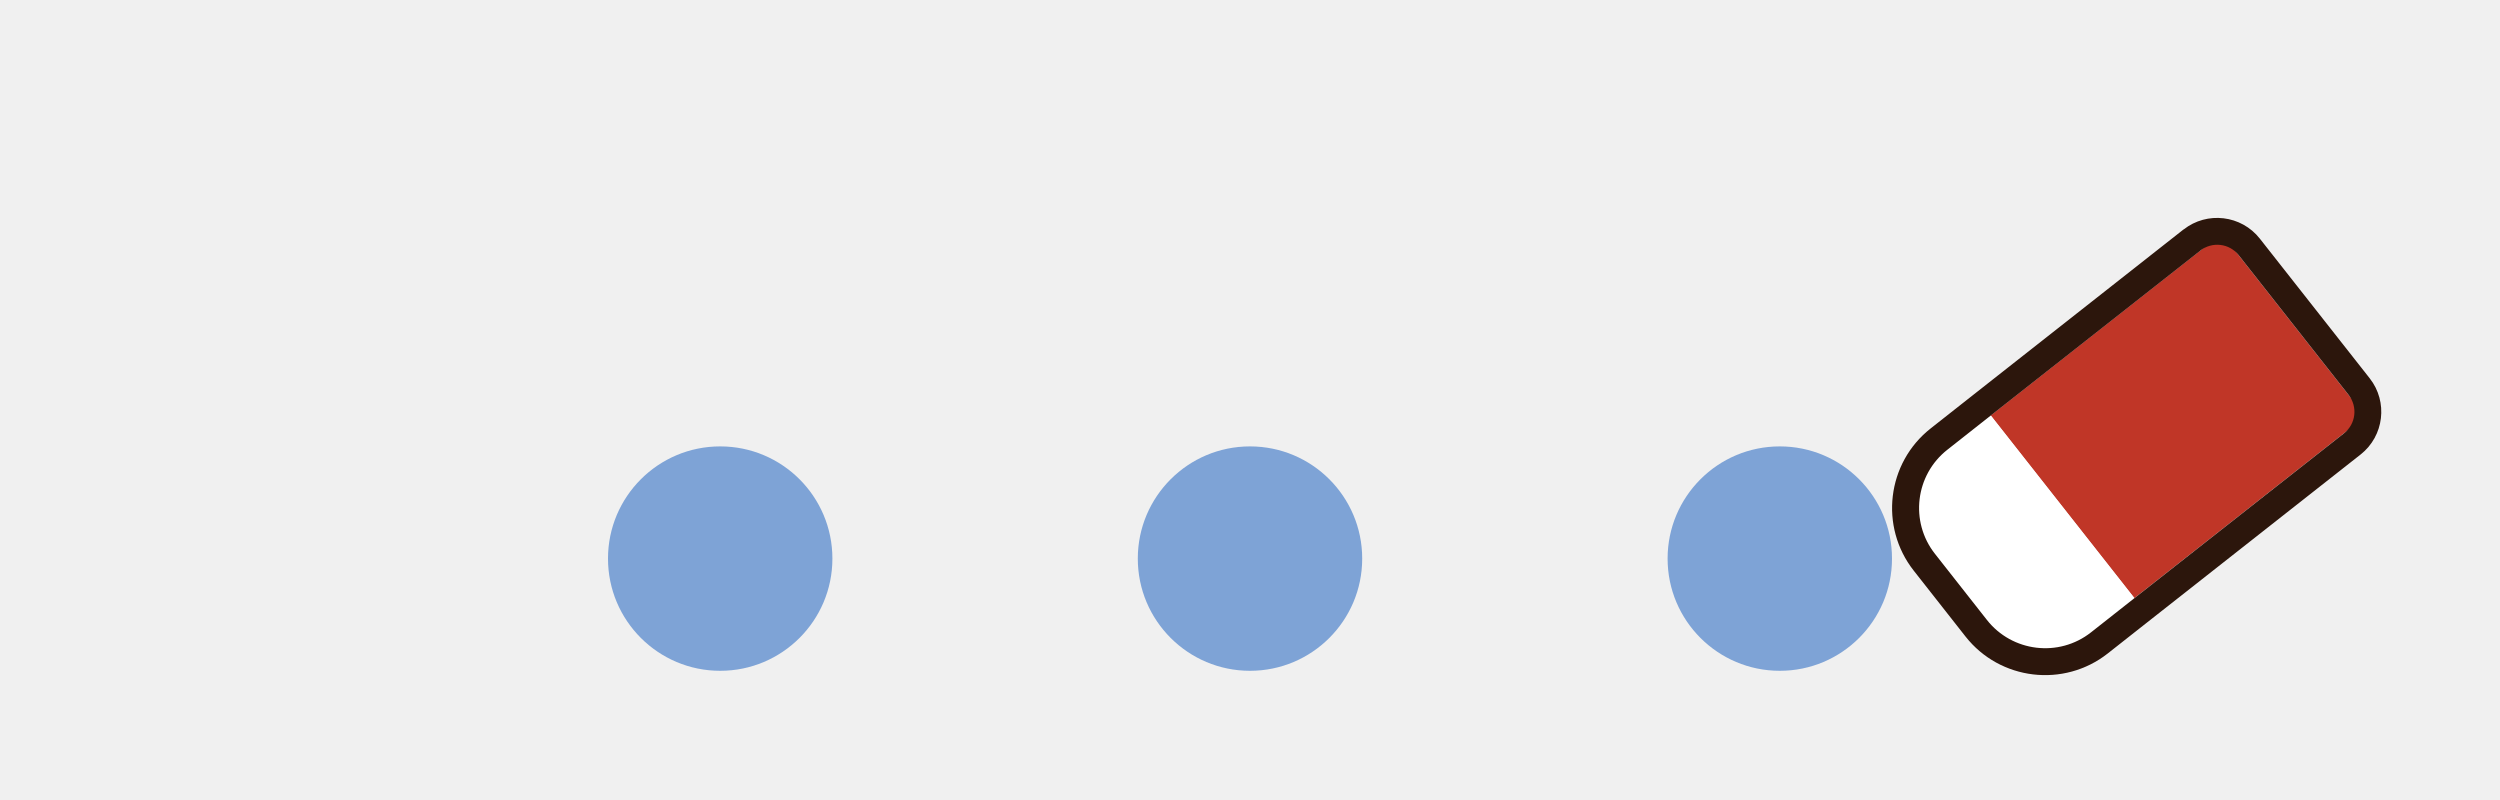
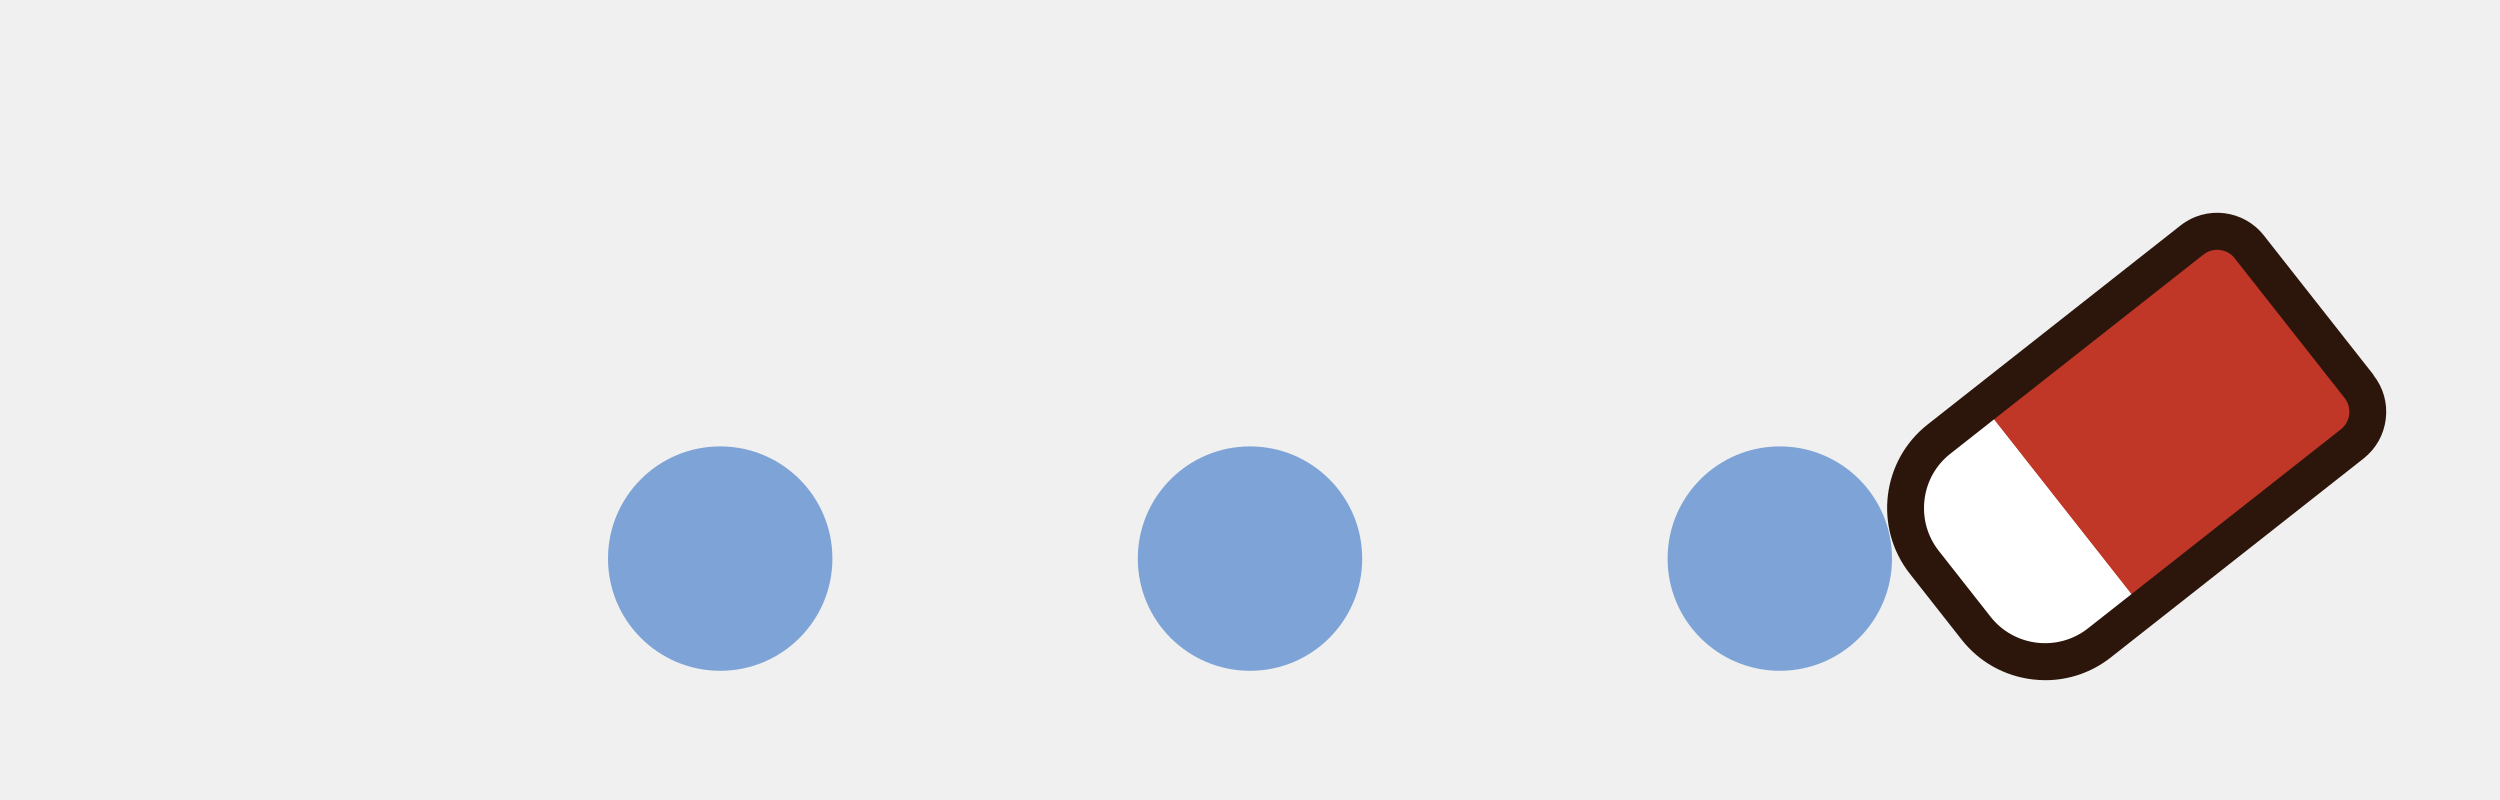
<svg xmlns="http://www.w3.org/2000/svg" id="Layer_1" data-name="Layer 1" viewBox="0 0 250 80">
  <defs>
    <style>
        .cls-1 {
            fill: #fff;
        }

        .cls-3 {
            fill: #c03627;
        }

        .cls-4 {
            fill: #2c160c;
        }

        .dot {
            fill: #7ea3d6;

        }

        @keyframes dot1 {
            0%, 5% { opacity: 0; }
            20%, 100% { opacity: 1; }
        }

        @keyframes dot2 {
            0%, 15% { opacity: 0; }
            30%, 100% { opacity: 1; }
        }

        @keyframes dot3 {
            0%, 25% { opacity: 0; }
            40%, 100% { opacity: 1; }
        }

        .dot1 { animation: dot1 3.5s infinite; }
        .dot2 { animation: dot2 3.5s infinite; }
        .dot3 { animation: dot3 3.5s infinite; }

        #eraser {
            animation: erase 3.5s infinite ease-in-out, opacity 3.5s infinite;

            transform-box: fill-box;
            transform-origin: center;
        }

        #maskRect {
            animation: erase 3.5s infinite ease-in-out;
        }

        @keyframes erase {
            0%,40% {
                transform: translateX(0px);
            }

            65%,100% {
                transform: translateX(-165px);
            }
        }

        @keyframes opacity {
            0%, 35% { opacity: 0} 50%,70% { opacity: 1; } 85%, 100% { opacity: 0; }
        }

    </style>
    <mask id="mask">
      <rect width="250" height="90" fill="#fff" />
      <rect id="maskRect" x="200" width="250" height="80" fill="black" />
    </mask>
  </defs>
  <g mask="url(#mask)">
    <circle class="dot dot1" cx="72.02" cy="55.86" r="11.22" />
    <circle class="dot dot2" cx="125" cy="55.86" r="11.22" />
    <circle class="dot dot3" cx="177.98" cy="55.86" r="11.22" />
  </g>
  <g id="eraser">
    <path class="cls-3" d="M206.19,26.89h23.24v28.68c0,.39-.32.71-.71.71h-21.82c-.39,0-.71-.32-.71-.71v-28.68h0Z" transform="translate(319.79 238.49) rotate(-128.19)" />
    <path class="cls-1" d="M195.55,48.2h11.24c3.31,0,6,2.69,6,6v6.95h-23.24v-6.95c0-3.31,2.69-6,6-6Z" transform="translate(282.57 246.6) rotate(-128.19)" />
-     <path class="cls-4" d="M220.03,25.06c1.19-.93,2.91-.73,3.84.46l10.99,13.97c.93,1.19.73,2.91-.46,3.84l-20.95,16.48-4.34,3.42c-3.22,2.54-7.9,1.98-10.43-1.25l-5.18-6.59c-2.54-3.22-1.98-7.9,1.25-10.43l4.34-3.42,20.95-16.48M218.36,22.94l-20.95,16.48-4.34,3.42c-4.39,3.45-5.15,9.83-1.7,14.22l5.18,6.59c3.45,4.39,9.83,5.15,14.22,1.7l4.34-3.42,20.95-16.48c2.35-1.85,2.76-5.27.91-7.62l-10.99-13.97c-1.85-2.35-5.27-2.76-7.62-.91h0Z" />
+     <path class="cls-4" d="M237.37,37.51l-10.99-13.97c-2.02-2.57-5.76-3.02-8.33-.99l-25.29,19.9c-4.6,3.62-5.4,10.31-1.78,14.92l5.18,6.59c1.75,2.23,4.27,3.64,7.09,3.98.43.05.86.08,1.28.08,2.37,0,4.66-.79,6.54-2.27l25.29-19.9c1.24-.98,2.03-2.38,2.22-3.96.19-1.57-.25-3.13-1.23-4.37ZM223.47,25.83l10.99,13.97c.37.47.53,1.05.46,1.65-.07.59-.37,1.12-.84,1.49l-25.29,19.9c-3,2.36-7.37,1.84-9.73-1.16l-5.18-6.59c-1.14-1.45-1.65-3.27-1.43-5.11.22-1.84,1.14-3.48,2.6-4.62l25.29-19.9c.41-.32.89-.48,1.38-.48.66,0,1.32.29,1.76.85Z" />
  </g>
</svg>
